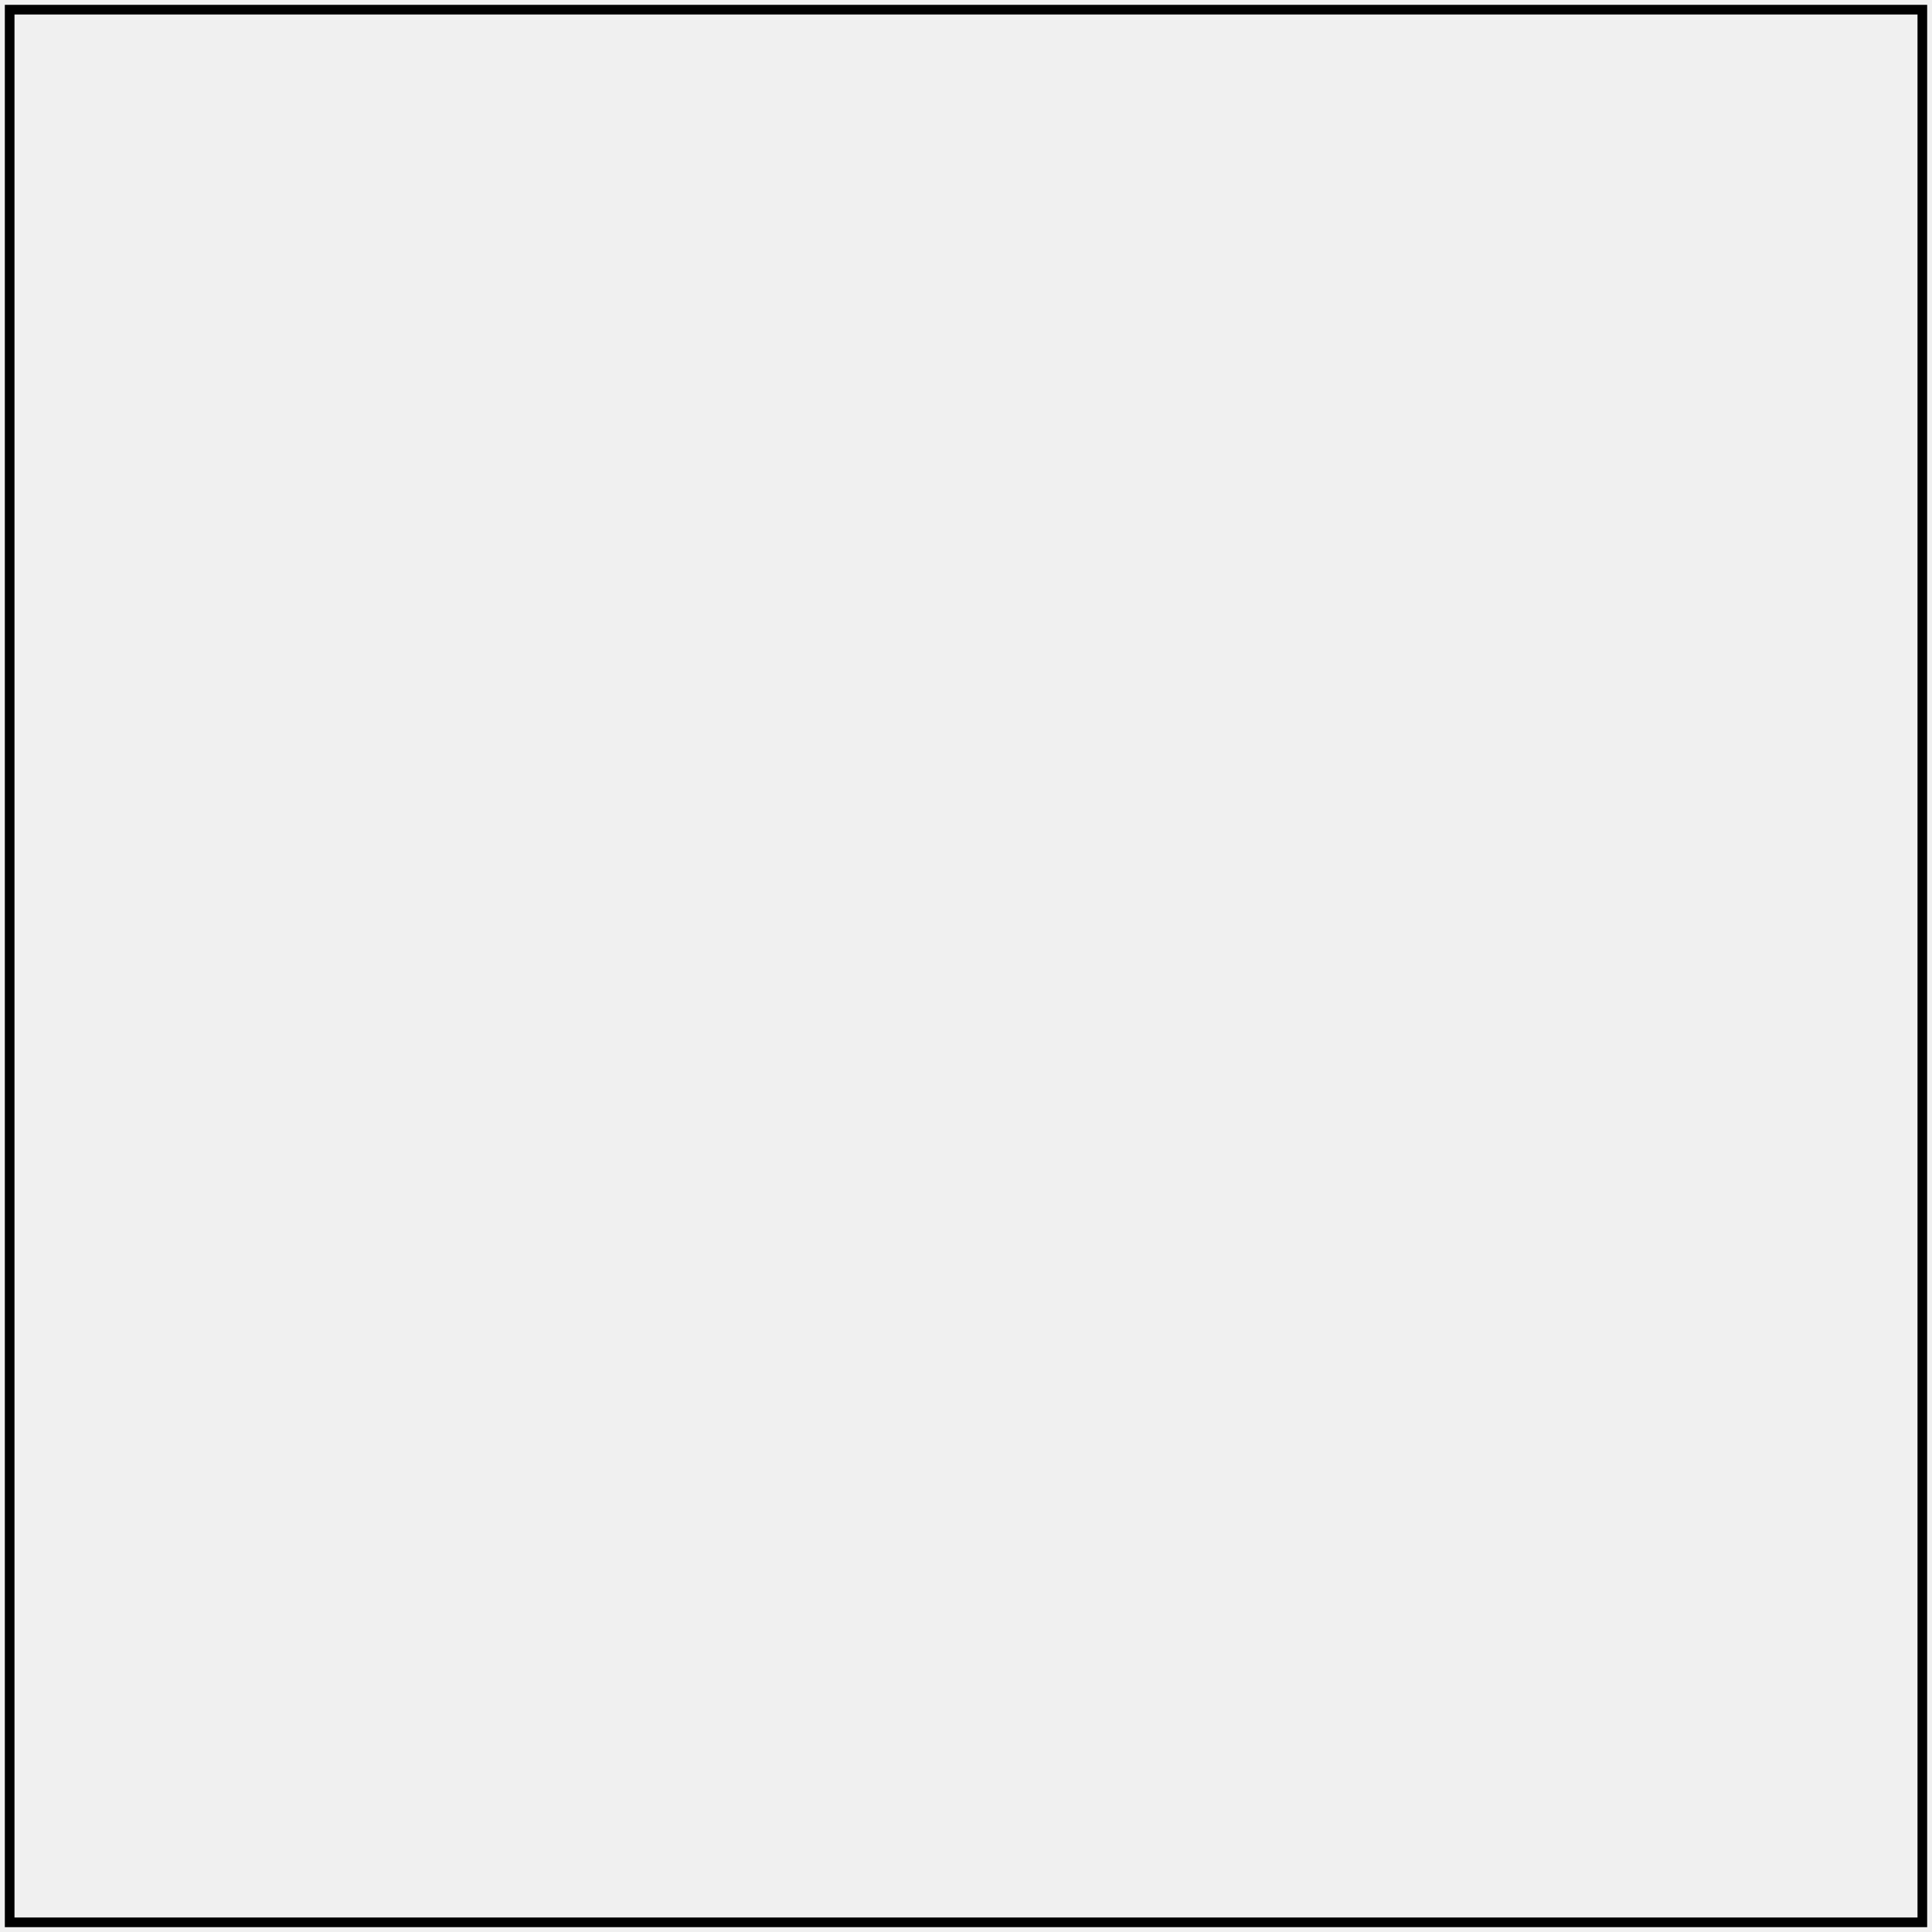
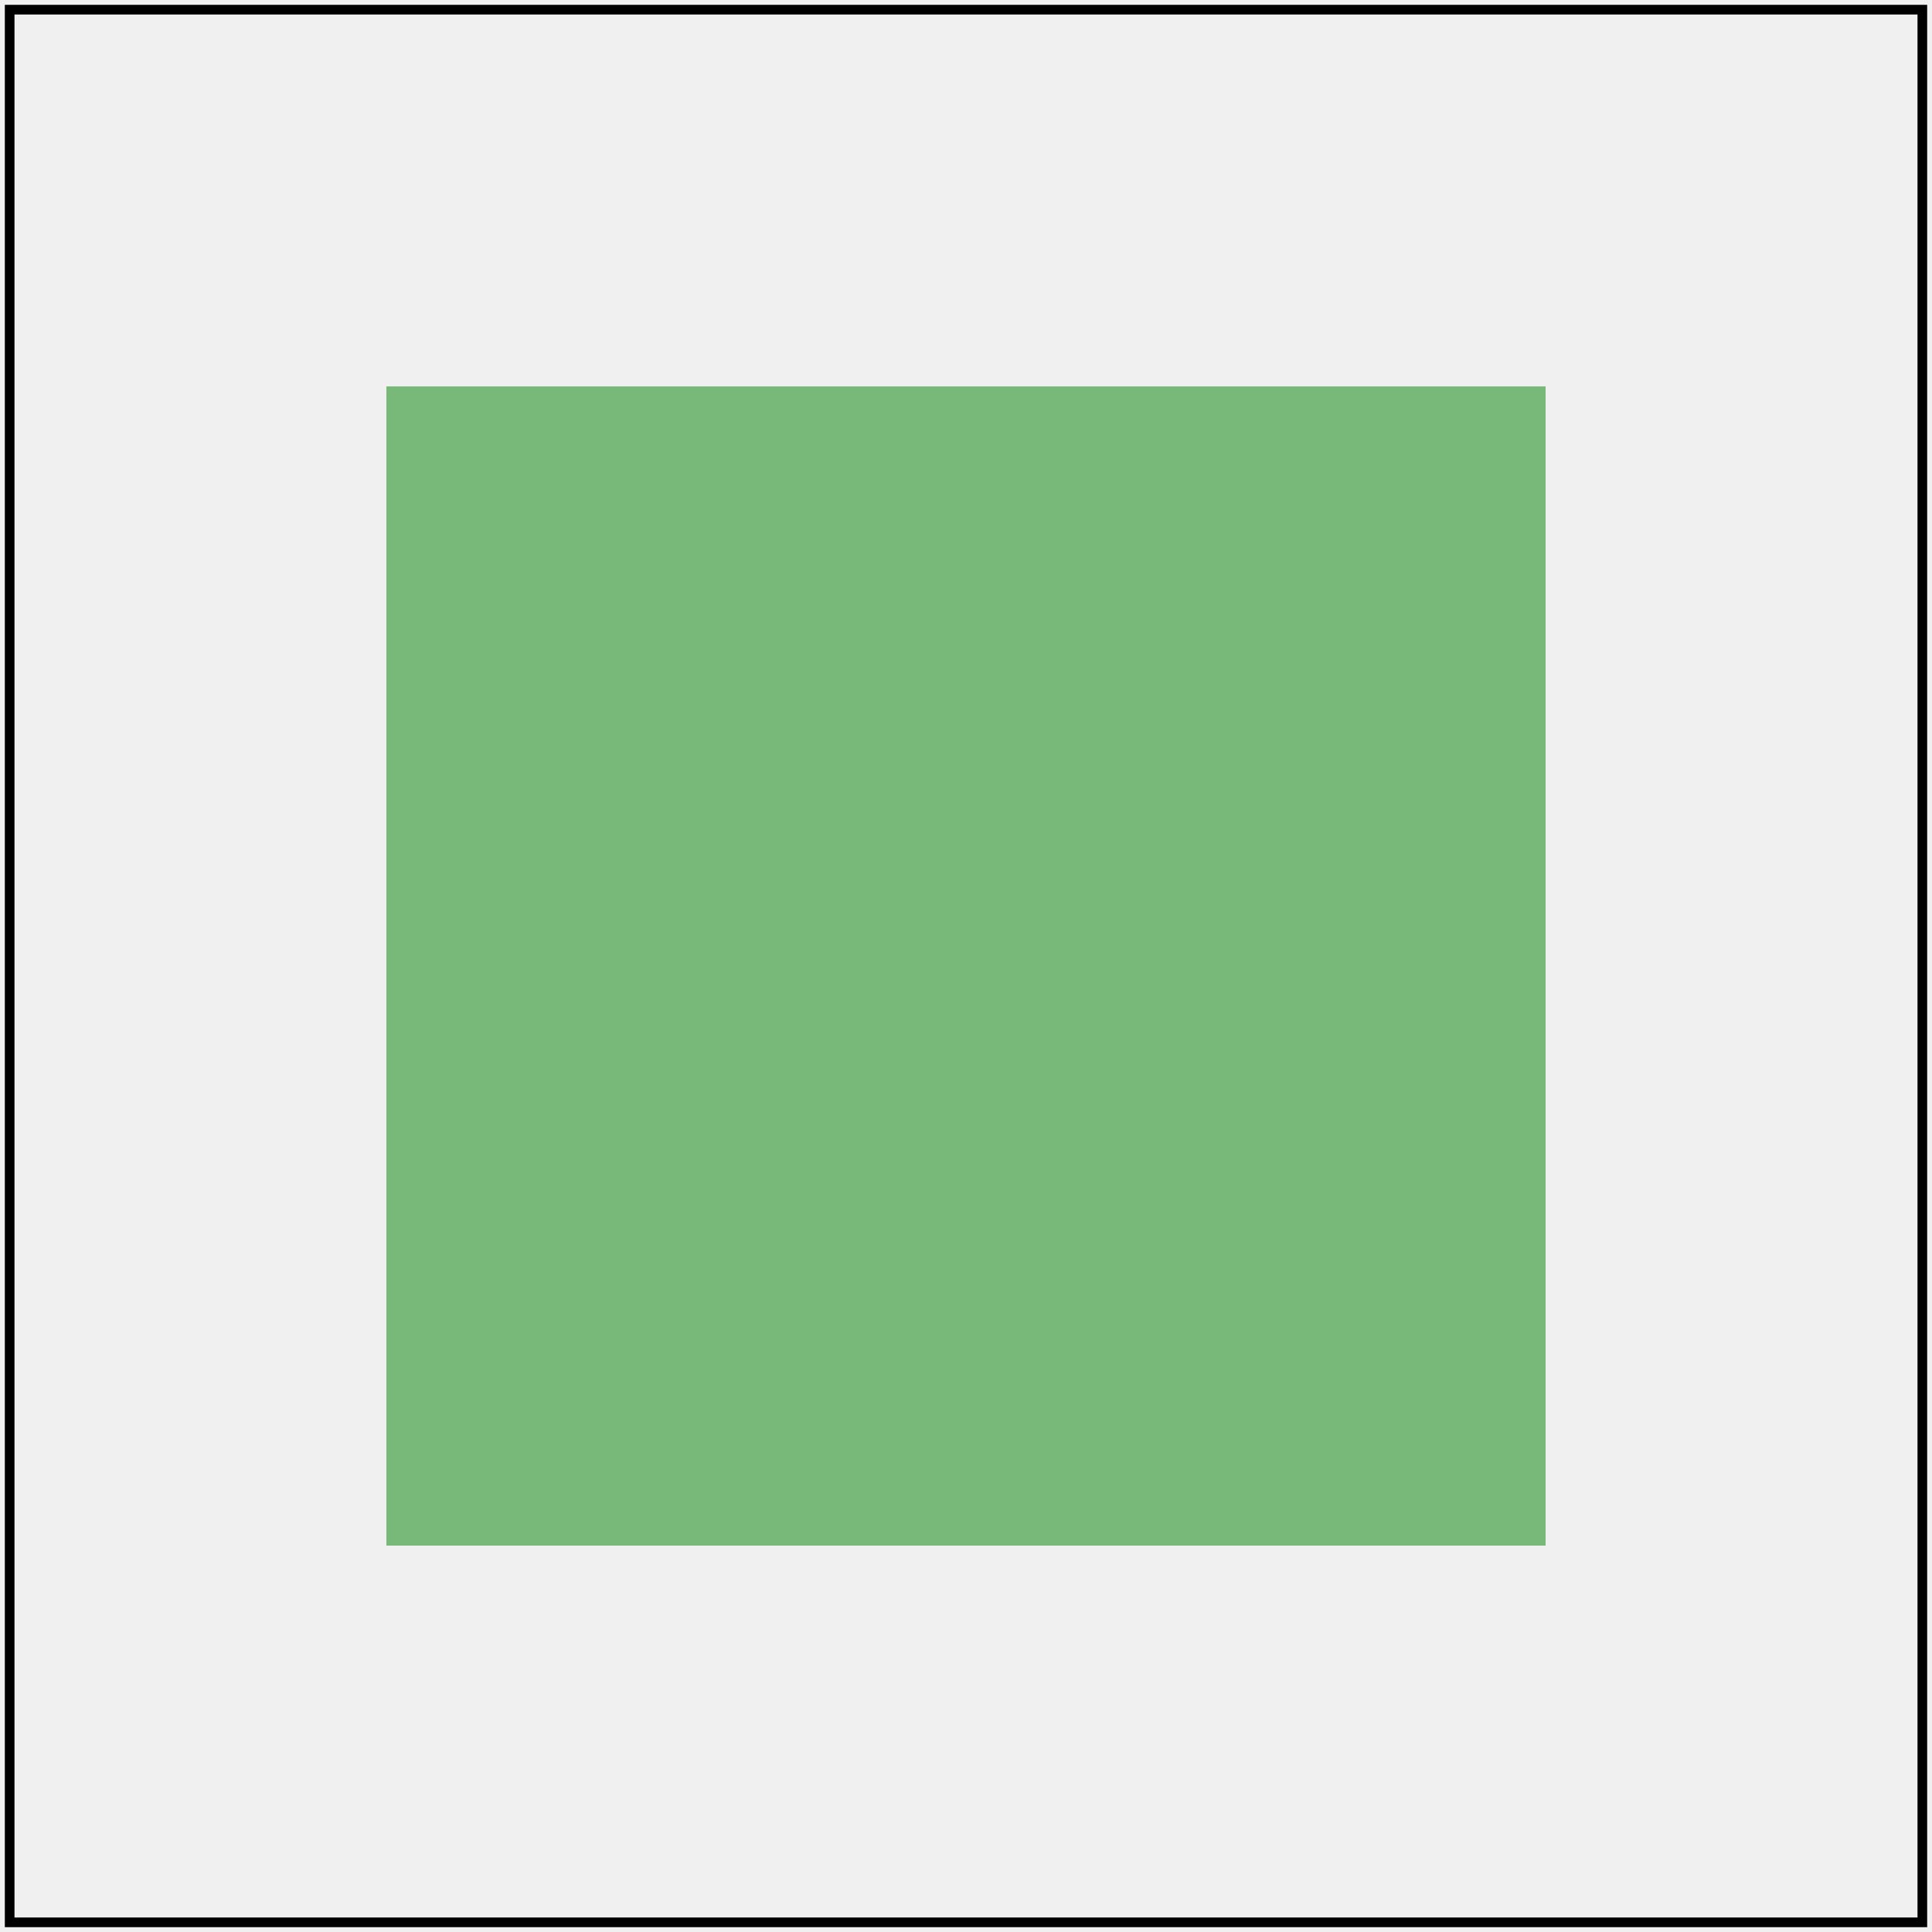
<svg xmlns="http://www.w3.org/2000/svg" id="svg1" viewBox="0 0 200 200">
-   <linearGradient id="lg1">
-     <stop offset="0" stop-color="white" stop-opacity="0" />
-     <stop offset="1" stop-color="black" />
-   </linearGradient>
  <mask id="mask1">
-     <rect id="rect1" x="40" y="40" width="120" height="120" fill="black" />
+     <rect id="rect1" x="40" y="40" width="120" height="120" fill="gray" />
  </mask>
-   <mask id="mask2" mask="url(#mask1)" maskUnits="userSpaceOnUse" x="0" y="0" width="200" height="200">
-     <rect id="rect2" x="20" y="20" width="160" height="160" fill="url(#lg1)" transform="rotate(90 100 100)" />
+   <mask id="mask2" mask="url(#mask1)" maskUnits="userSpaceOnUse">
+     <rect id="rect2" x="20" y="20" width="160" height="160" fill="white" />
  </mask>
  <rect id="rect3" x="20" y="20" width="160" height="160" fill="green" mask="url(#mask2)" />
  <rect id="frame" x="1" y="1" width="198" height="198" fill="none" stroke="black" />
</svg>
